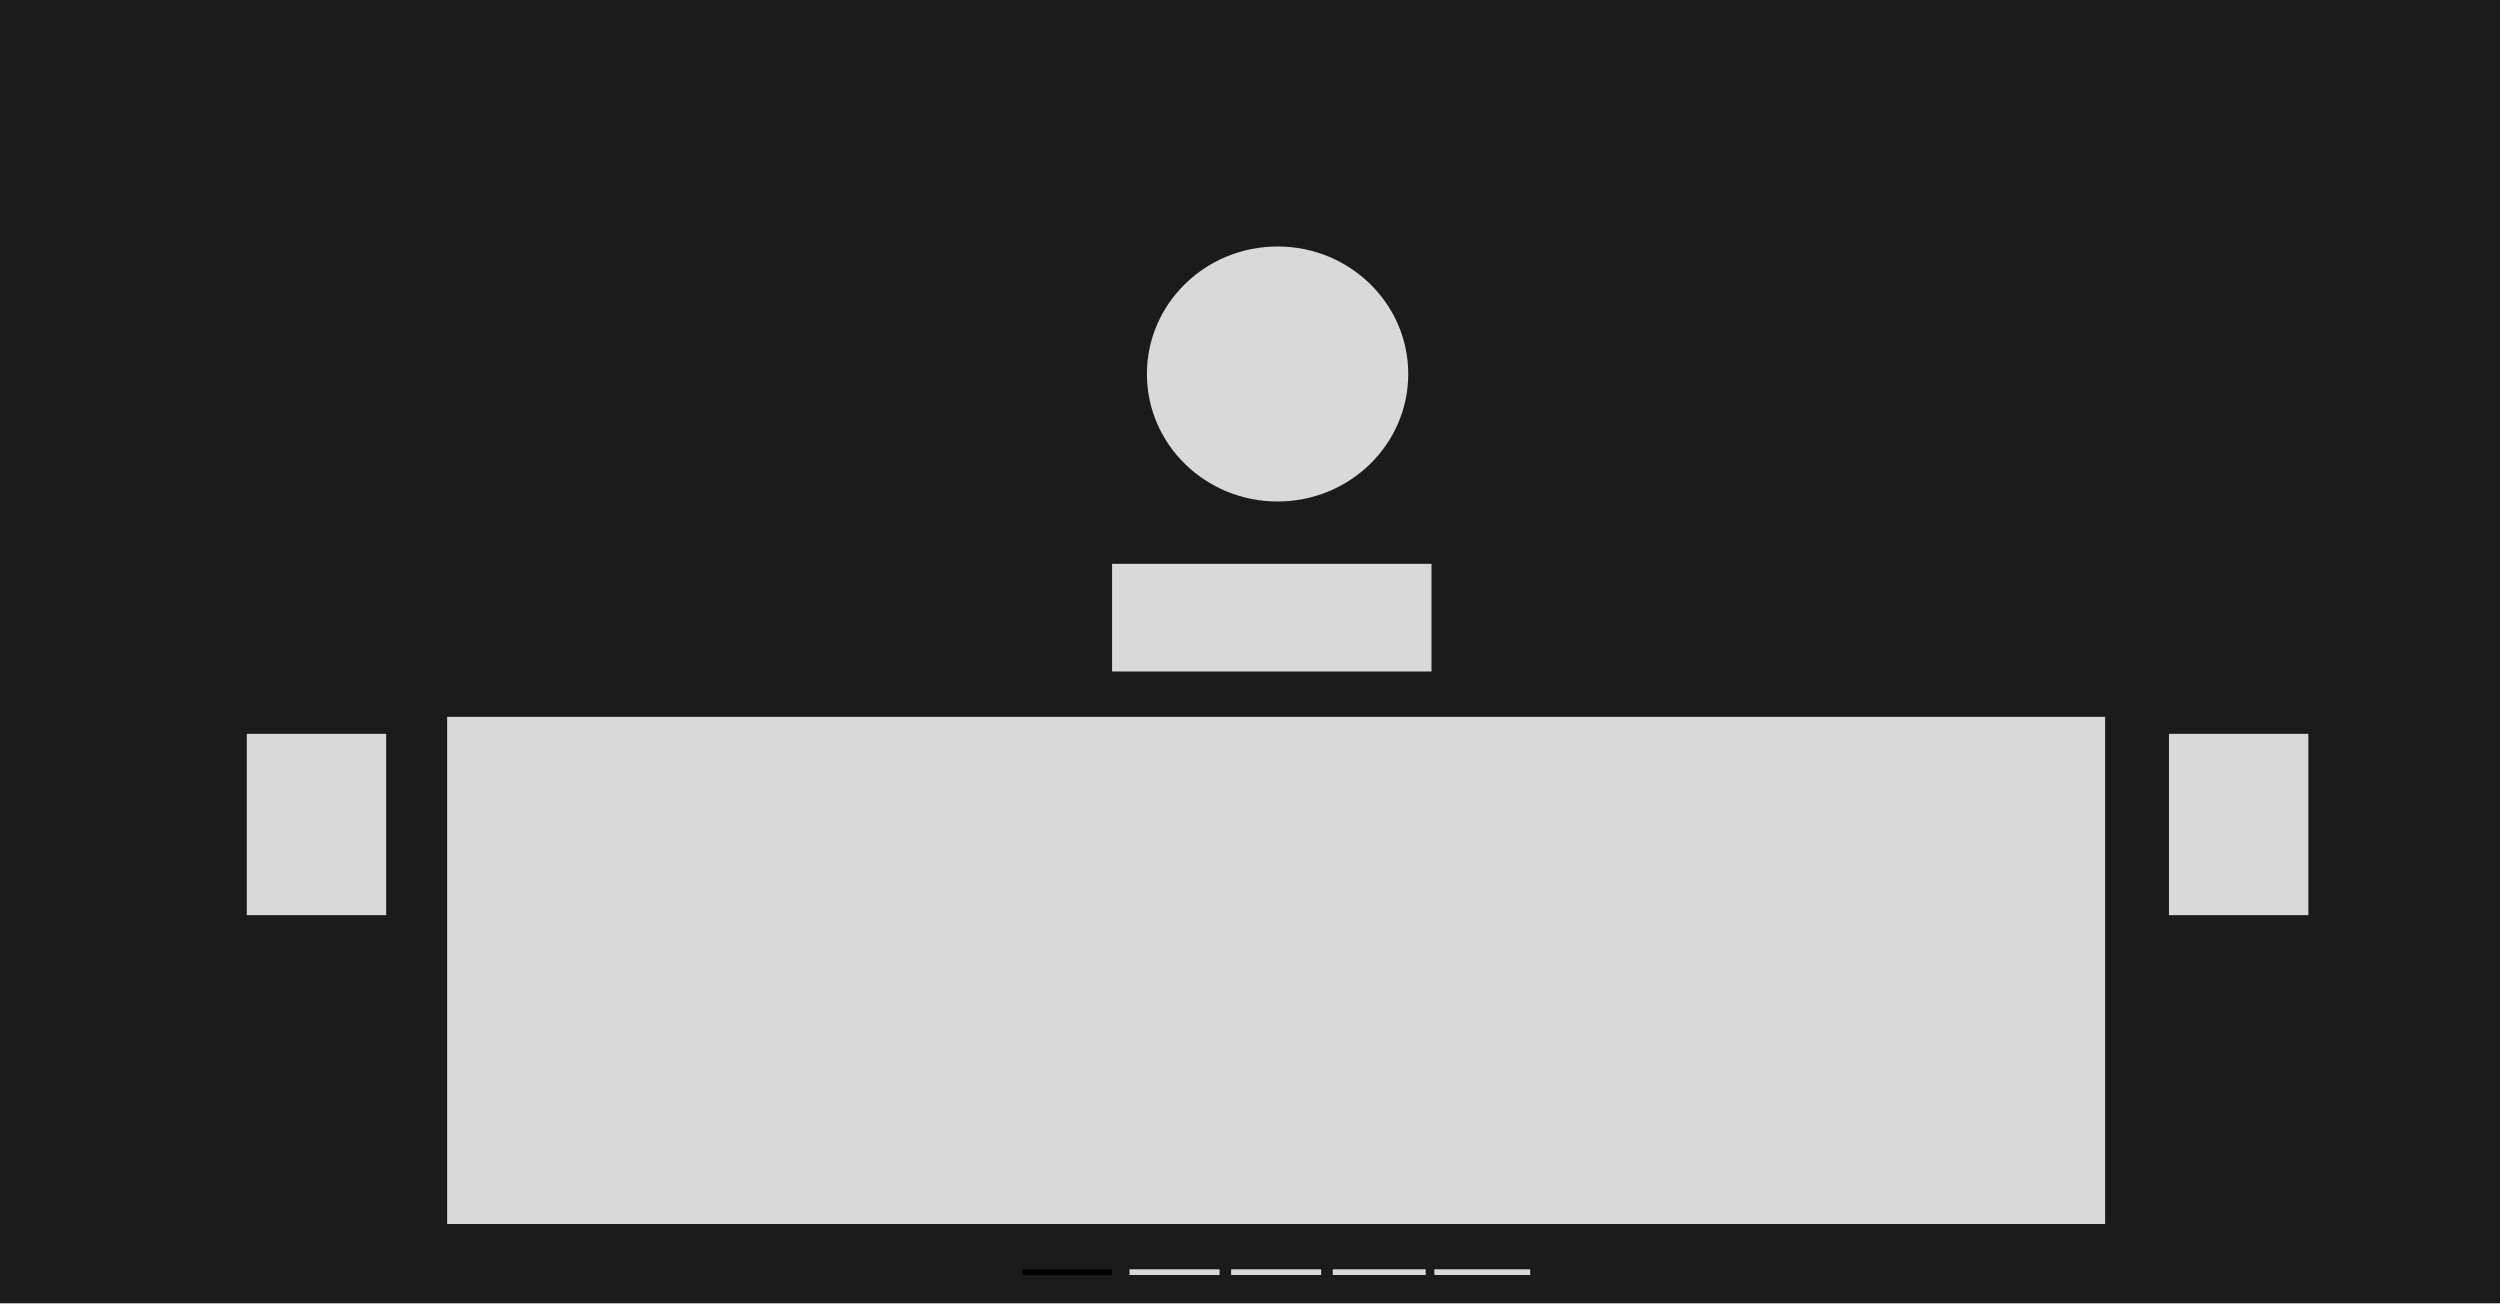
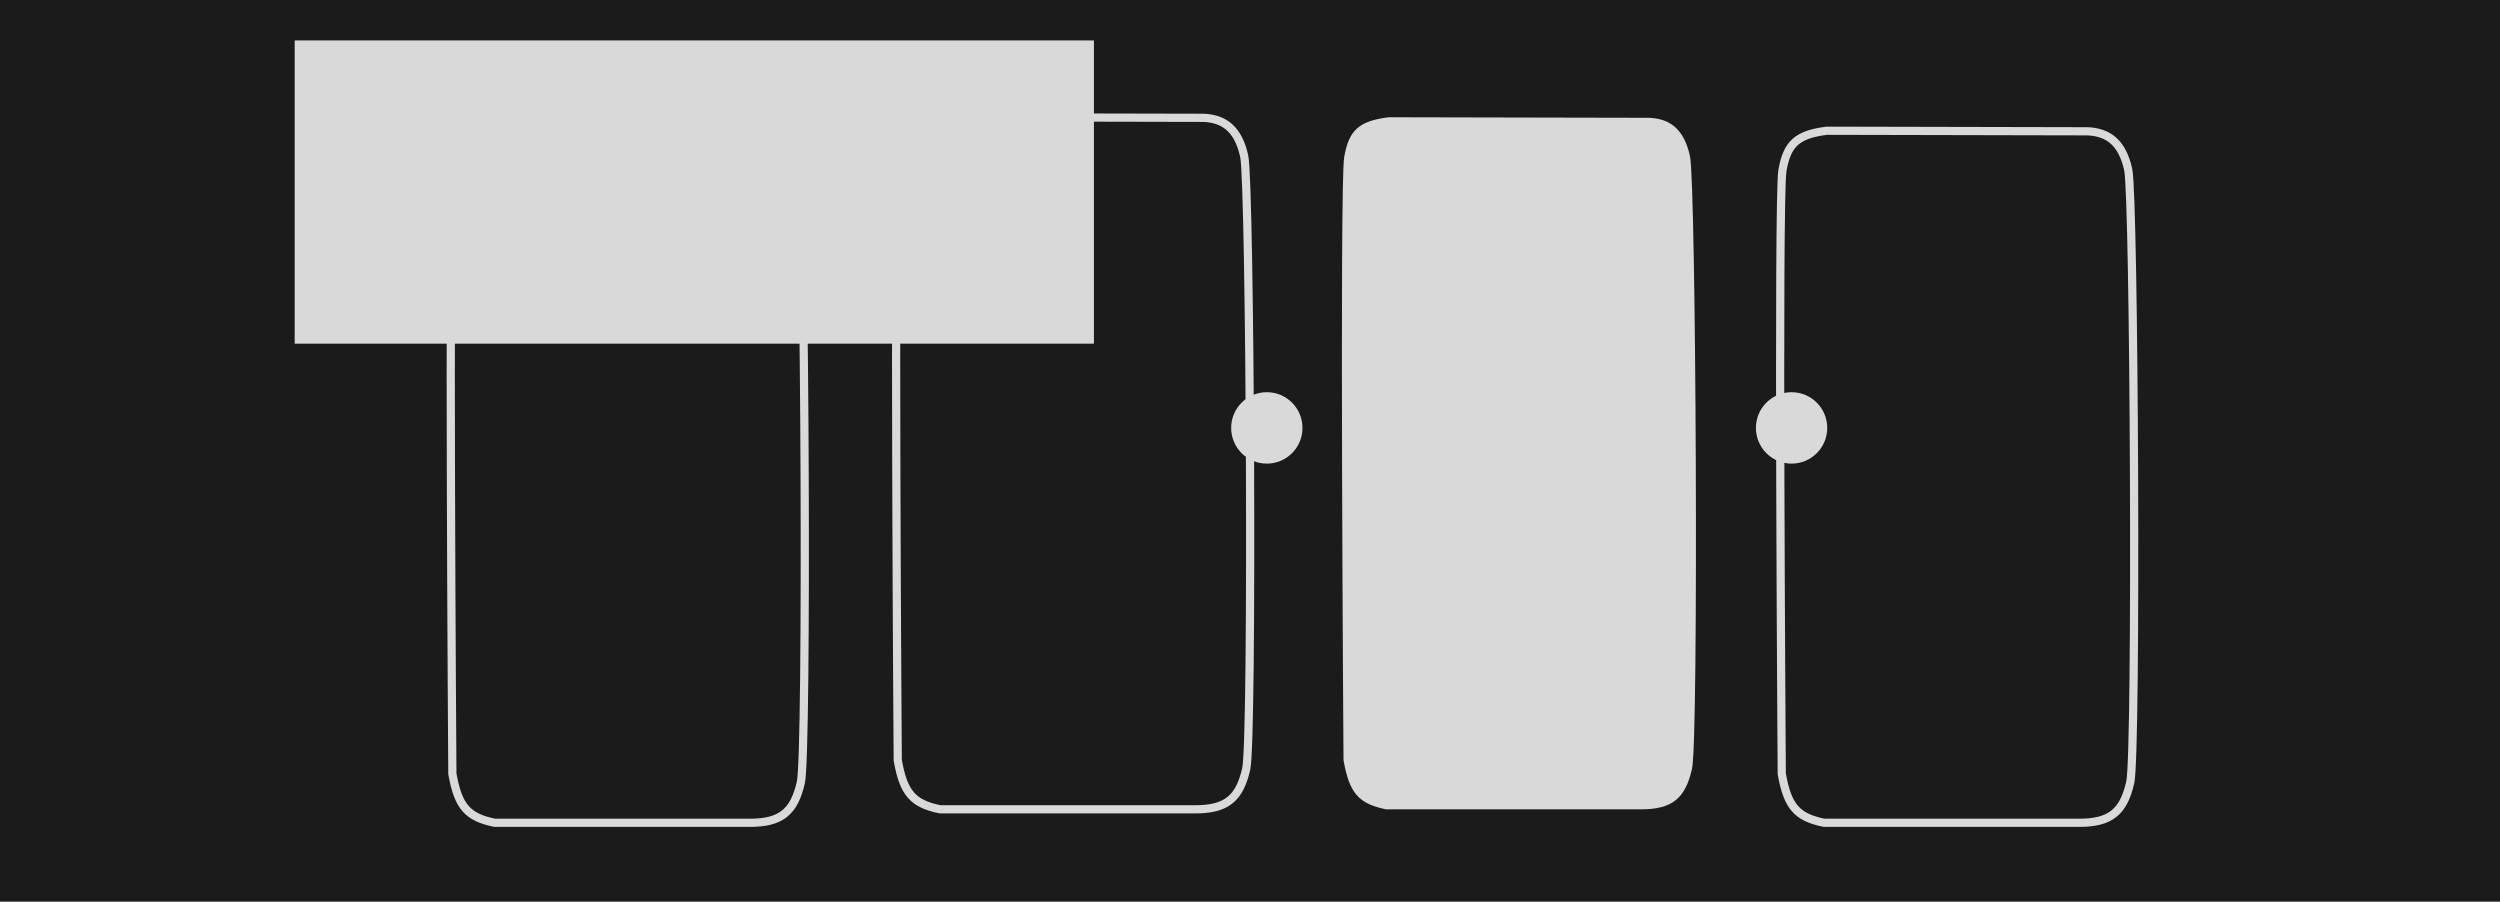
- <svg xmlns="http://www.w3.org/2000/svg" width="422" height="220" viewBox="0 0 422 220" fill="none">
-   <rect width="422" height="220" fill="#1B1B1B" />
-   <ellipse cx="215.656" cy="63.13" rx="22.056" ry="21.522" fill="#D9D9D9" />
-   <rect x="187.719" y="95.174" width="53.914" height="18.174" fill="#D9D9D9" />
-   <rect x="75.48" y="121" width="279.863" height="85.609" fill="#D9D9D9" />
-   <rect x="366.125" y="123.87" width="23.526" height="30.609" fill="#D9D9D9" />
-   <rect x="41.661" y="123.87" width="23.526" height="30.609" fill="#D9D9D9" />
-   <rect x="190.66" y="214.261" width="15.194" height="0.957" fill="#D9D9D9" />
-   <rect x="172.525" y="214.261" width="15.194" height="0.957" fill="black" />
-   <rect x="207.814" y="214.261" width="15.194" height="0.957" fill="#D9D9D9" />
-   <rect x="224.969" y="214.261" width="15.684" height="0.957" fill="#D9D9D9" />
-   <rect x="242.123" y="214.261" width="16.174" height="0.957" fill="#D9D9D9" />
+ <svg xmlns="http://www.w3.org/2000/svg" width="305" height="110" viewBox="0 0 305 110" fill="none">
+   <rect width="305" height="110" fill="#1B1B1B" />
+   <rect x="35.95" y="4.933" width="97.508" height="36.995" fill="#D9D9D9" />
+   <path d="M169.08 98.737C165.786 98.059 164.614 96.796 163.909 92.735C163.909 92.735 163.416 22.444 163.991 19.155C164.565 15.867 165.795 14.766 169.408 14.305L201.254 14.373C203.683 14.499 205.44 15.675 206.179 19.059C206.917 22.444 207.246 90.187 206.425 93.804C205.604 97.421 204.002 98.763 200.105 98.737H169.08Z" fill="#D9D9D9" />
+   <path d="M114.695 98.737C111.401 98.059 110.229 96.796 109.524 92.735C109.524 92.735 109.031 22.444 109.606 19.155C110.18 15.867 111.41 14.766 115.023 14.305L146.869 14.373C149.298 14.499 151.055 15.675 151.794 19.059C152.532 22.444 152.861 90.187 152.04 93.804C151.219 97.421 149.617 98.763 145.72 98.737H114.695Z" stroke="#D9D9D9" />
+   <path d="M60.359 100.381C57.065 99.703 55.894 98.441 55.188 94.38C55.188 94.38 54.696 24.088 55.27 20.8C55.845 17.511 57.074 16.41 60.688 15.949L92.534 16.018C94.963 16.143 96.72 17.319 97.459 20.704C98.197 24.088 98.525 91.831 97.704 95.448C96.884 99.066 95.282 100.407 91.385 100.381H60.359Z" stroke="#D9D9D9" />
+   <path d="M222.544 100.381C219.251 99.703 218.079 98.441 217.374 94.38C217.374 94.38 216.881 24.088 217.456 20.8C218.03 17.511 219.26 16.41 222.873 15.949L254.719 16.018C257.148 16.143 258.905 17.319 259.644 20.704C260.382 24.088 260.71 91.831 259.89 95.448C259.069 99.066 257.467 100.407 253.57 100.381H222.544Z" stroke="#D9D9D9" />
+   <ellipse cx="218.572" cy="52.205" rx="4.35" ry="4.357" fill="#D9D9D9" />
+   <ellipse cx="154.552" cy="52.205" rx="4.35" ry="4.357" fill="#D9D9D9" />
</svg>
